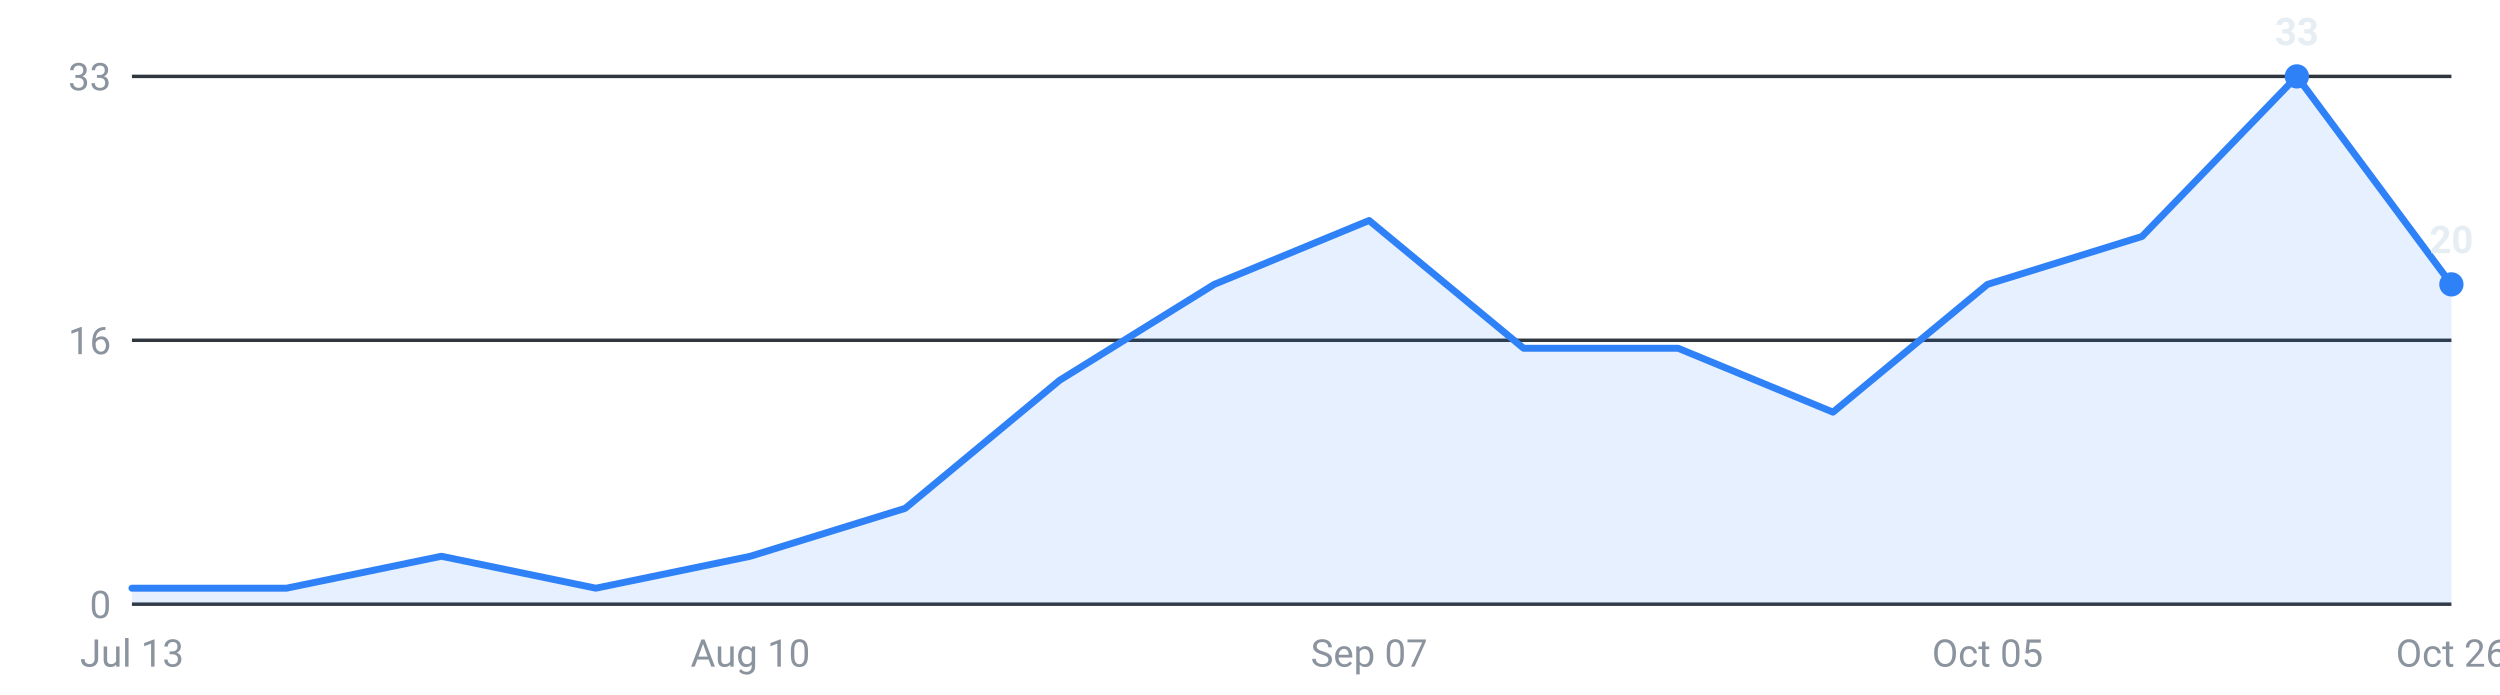
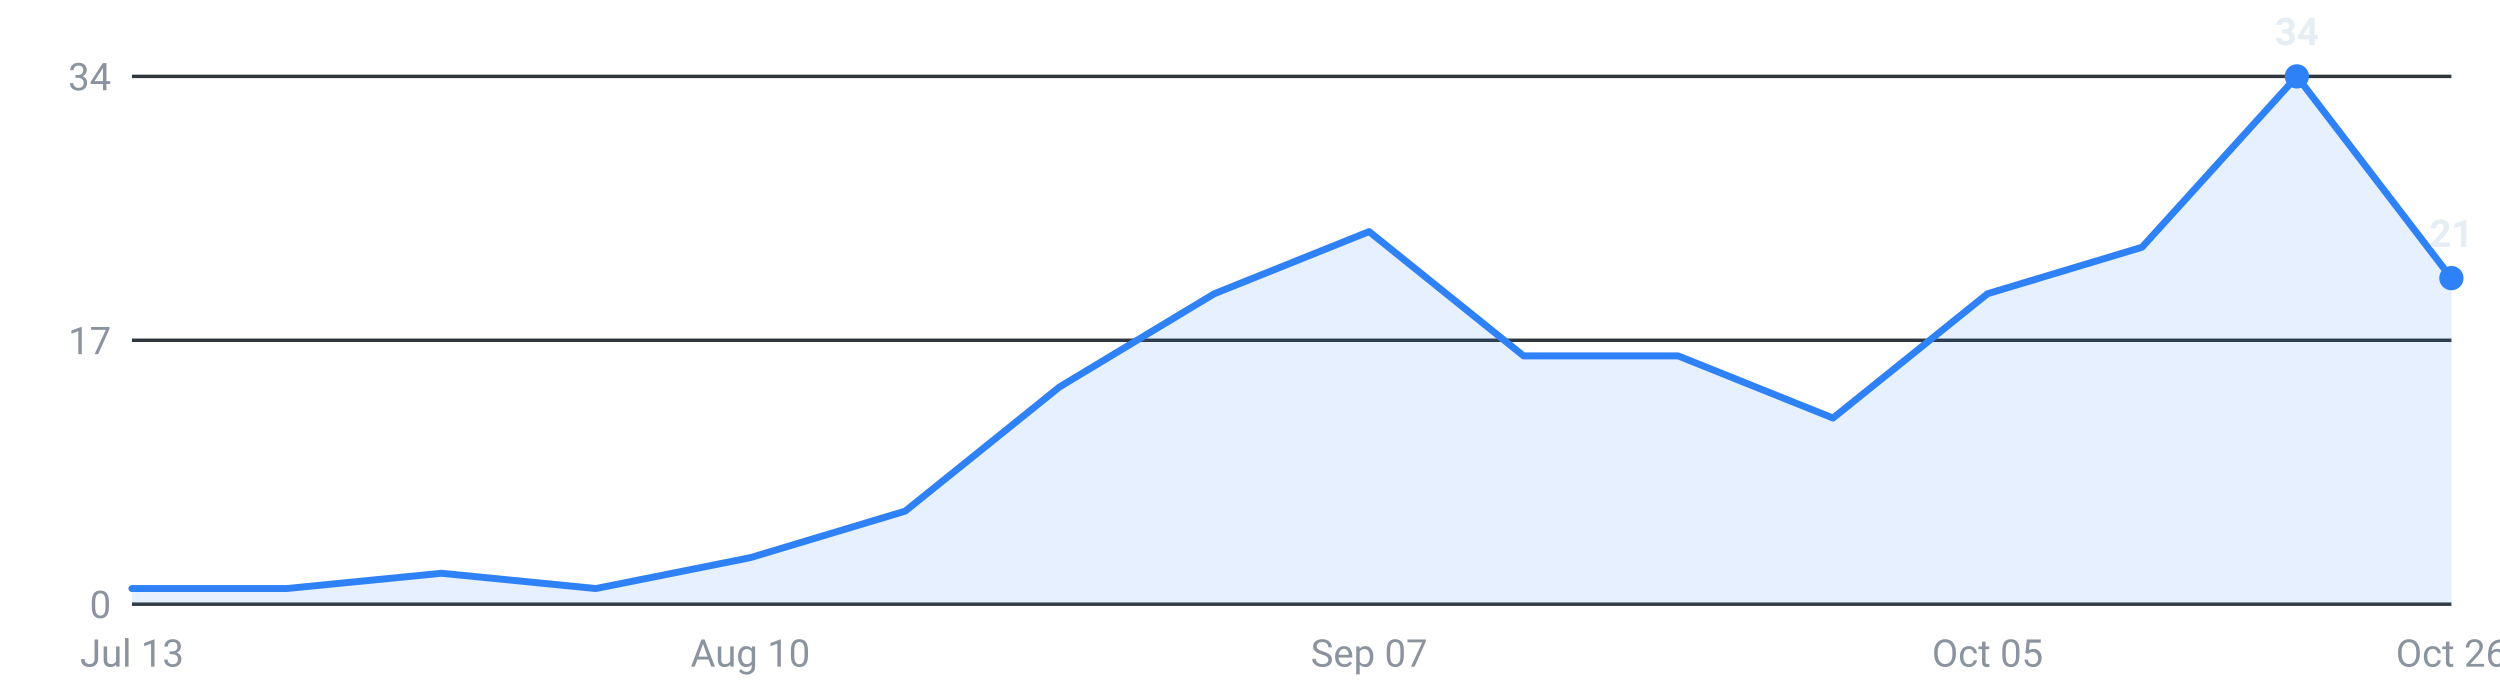
<svg xmlns="http://www.w3.org/2000/svg" viewBox="0 0 720 200" width="720" height="200" role="img" aria-label="Internships posted per week, last 16 weeks">
  <g font-family="-apple-system,Segoe UI,Roboto,sans-serif" font-size="11">
    <line x1="38" y1="174.0" x2="706" y2="174.0" stroke="#30363d" stroke-width="1" />
    <text x="32" y="178.0" text-anchor="end" fill="#8b949e">0</text>
    <line x1="38" y1="98.0" x2="706" y2="98.0" stroke="#30363d" stroke-width="1" />
-     <text x="32" y="102.0" text-anchor="end" fill="#8b949e">16</text>
+     <text x="32" y="102.0" text-anchor="end" fill="#8b949e">17</text>
    <line x1="38" y1="22.0" x2="706" y2="22.0" stroke="#30363d" stroke-width="1" />
-     <text x="32" y="26.0" text-anchor="end" fill="#8b949e">33</text>
-     <path d="M38.0,174 L38.0,169.4 L82.5,169.4 L127.1,160.2 L171.6,169.4 L216.1,160.2 L260.7,146.4 L305.2,109.5 L349.7,81.9 L394.3,63.5 L438.8,100.3 L483.3,100.3 L527.9,118.7 L572.4,81.9 L616.9,68.1 L661.5,22.0 L706.0,81.9 L706.0,174 Z" fill="#2f81f7" fill-opacity="0.12" />
-     <polyline points="38.0,169.4 82.5,169.4 127.1,160.2 171.6,169.4 216.1,160.2 260.7,146.4 305.2,109.5 349.7,81.9 394.3,63.5 438.8,100.3 483.3,100.3 527.9,118.7 572.4,81.9 616.9,68.1 661.5,22.0 706.0,81.9" fill="none" stroke="#2f81f7" stroke-width="2" stroke-linejoin="round" stroke-linecap="round" />
+     <text x="32" y="26.0" text-anchor="end" fill="#8b949e">34</text>
+     <path d="M38.0,174 L38.0,169.5 L82.5,169.5 L127.1,165.1 L171.6,169.5 L216.1,160.6 L260.7,147.2 L305.2,111.4 L349.7,84.6 L394.3,66.7 L438.8,102.5 L483.3,102.5 L527.9,120.4 L572.4,84.6 L616.9,71.2 L661.5,22.0 L706.0,80.1 L706.0,174 Z" fill="#2f81f7" fill-opacity="0.12" />
+     <polyline points="38.0,169.5 82.5,169.5 127.1,165.1 171.6,169.5 216.1,160.6 260.7,147.2 305.2,111.4 349.7,84.6 394.3,66.7 438.8,102.5 483.3,102.5 527.9,120.4 572.4,84.6 616.9,71.2 661.5,22.0 706.0,80.1" fill="none" stroke="#2f81f7" stroke-width="2" stroke-linejoin="round" stroke-linecap="round" />
    <circle cx="661.5" cy="22.0" r="3.5" fill="#2f81f7" />
-     <text x="661.5" y="13.0" text-anchor="middle" fill="#e6edf3" font-weight="600">33</text>
-     <circle cx="706.0" cy="81.9" r="3.5" fill="#2f81f7" />
-     <text x="706.0" y="72.9" text-anchor="middle" fill="#e6edf3" font-weight="600">20</text>
+     <text x="661.5" y="13.0" text-anchor="middle" fill="#e6edf3" font-weight="600">34</text>
+     <circle cx="706.0" cy="80.1" r="3.5" fill="#2f81f7" />
+     <text x="706.0" y="71.1" text-anchor="middle" fill="#e6edf3" font-weight="600">21</text>
    <text x="38.0" y="192" text-anchor="middle" fill="#8b949e">Jul 13</text>
    <text x="216.1" y="192" text-anchor="middle" fill="#8b949e">Aug 10</text>
    <text x="394.3" y="192" text-anchor="middle" fill="#8b949e">Sep 07</text>
    <text x="572.4" y="192" text-anchor="middle" fill="#8b949e">Oct 05</text>
    <text x="706.0" y="192" text-anchor="middle" fill="#8b949e">Oct 26</text>
  </g>
</svg>
